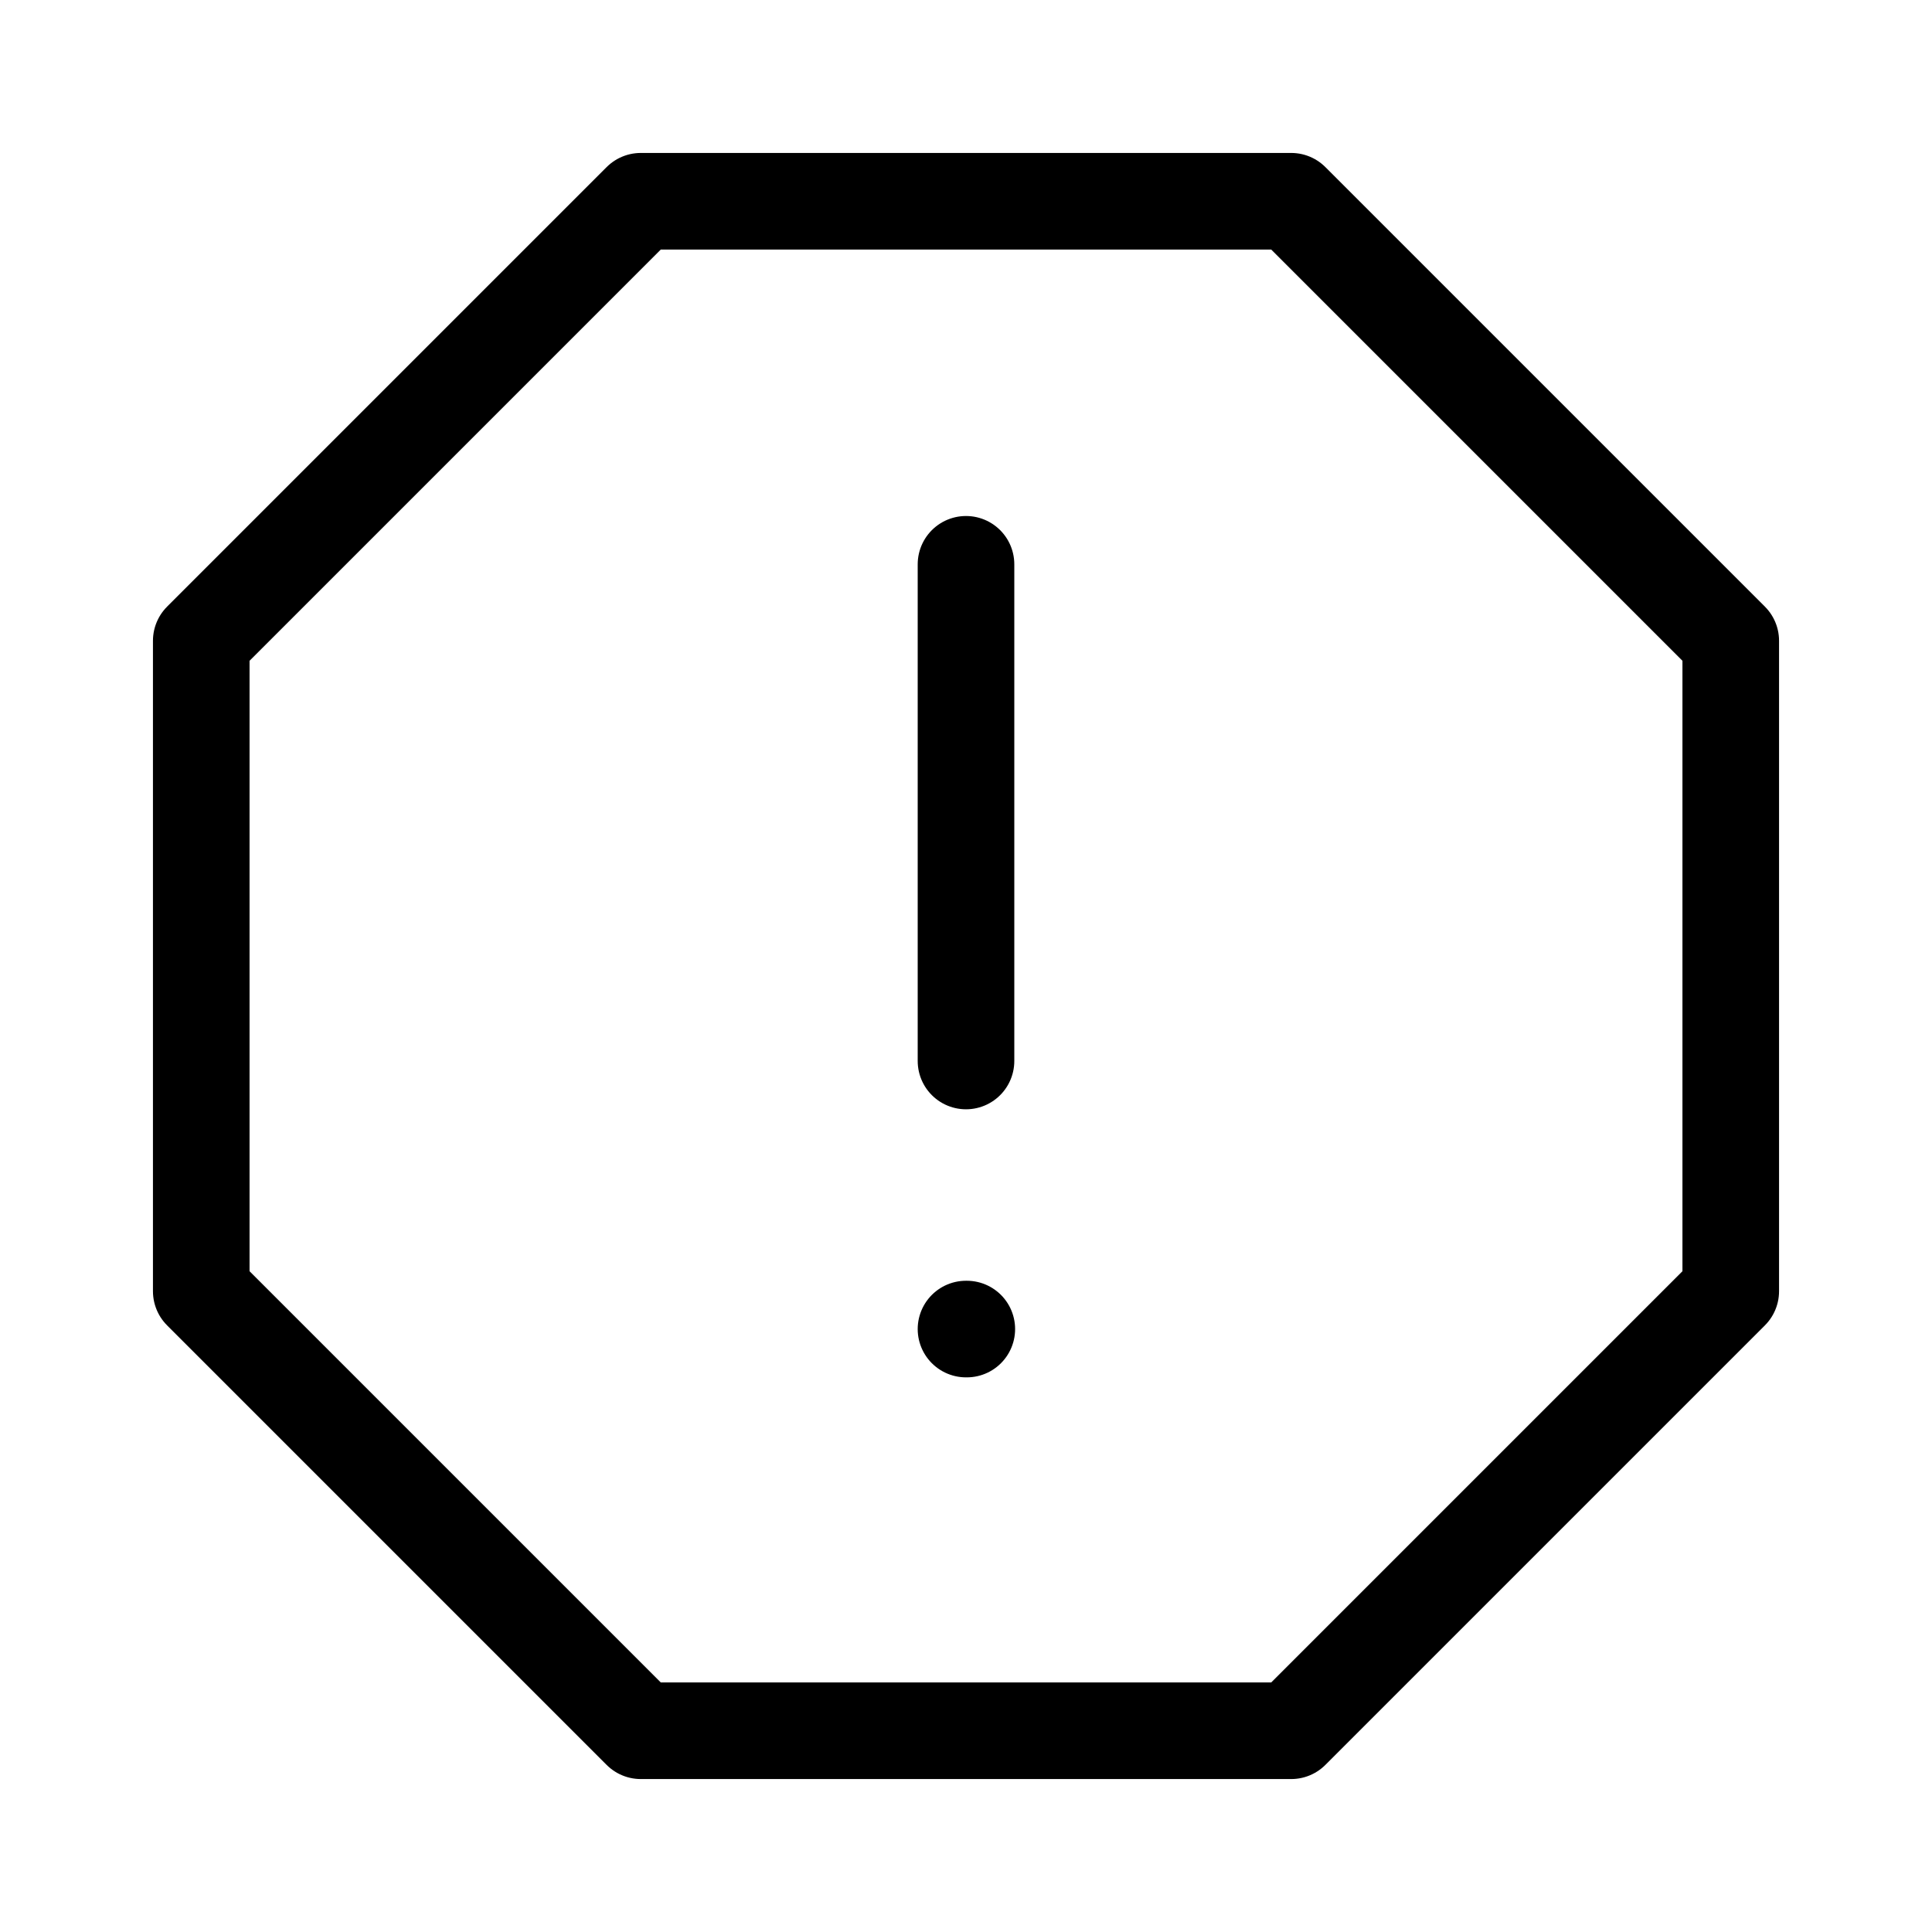
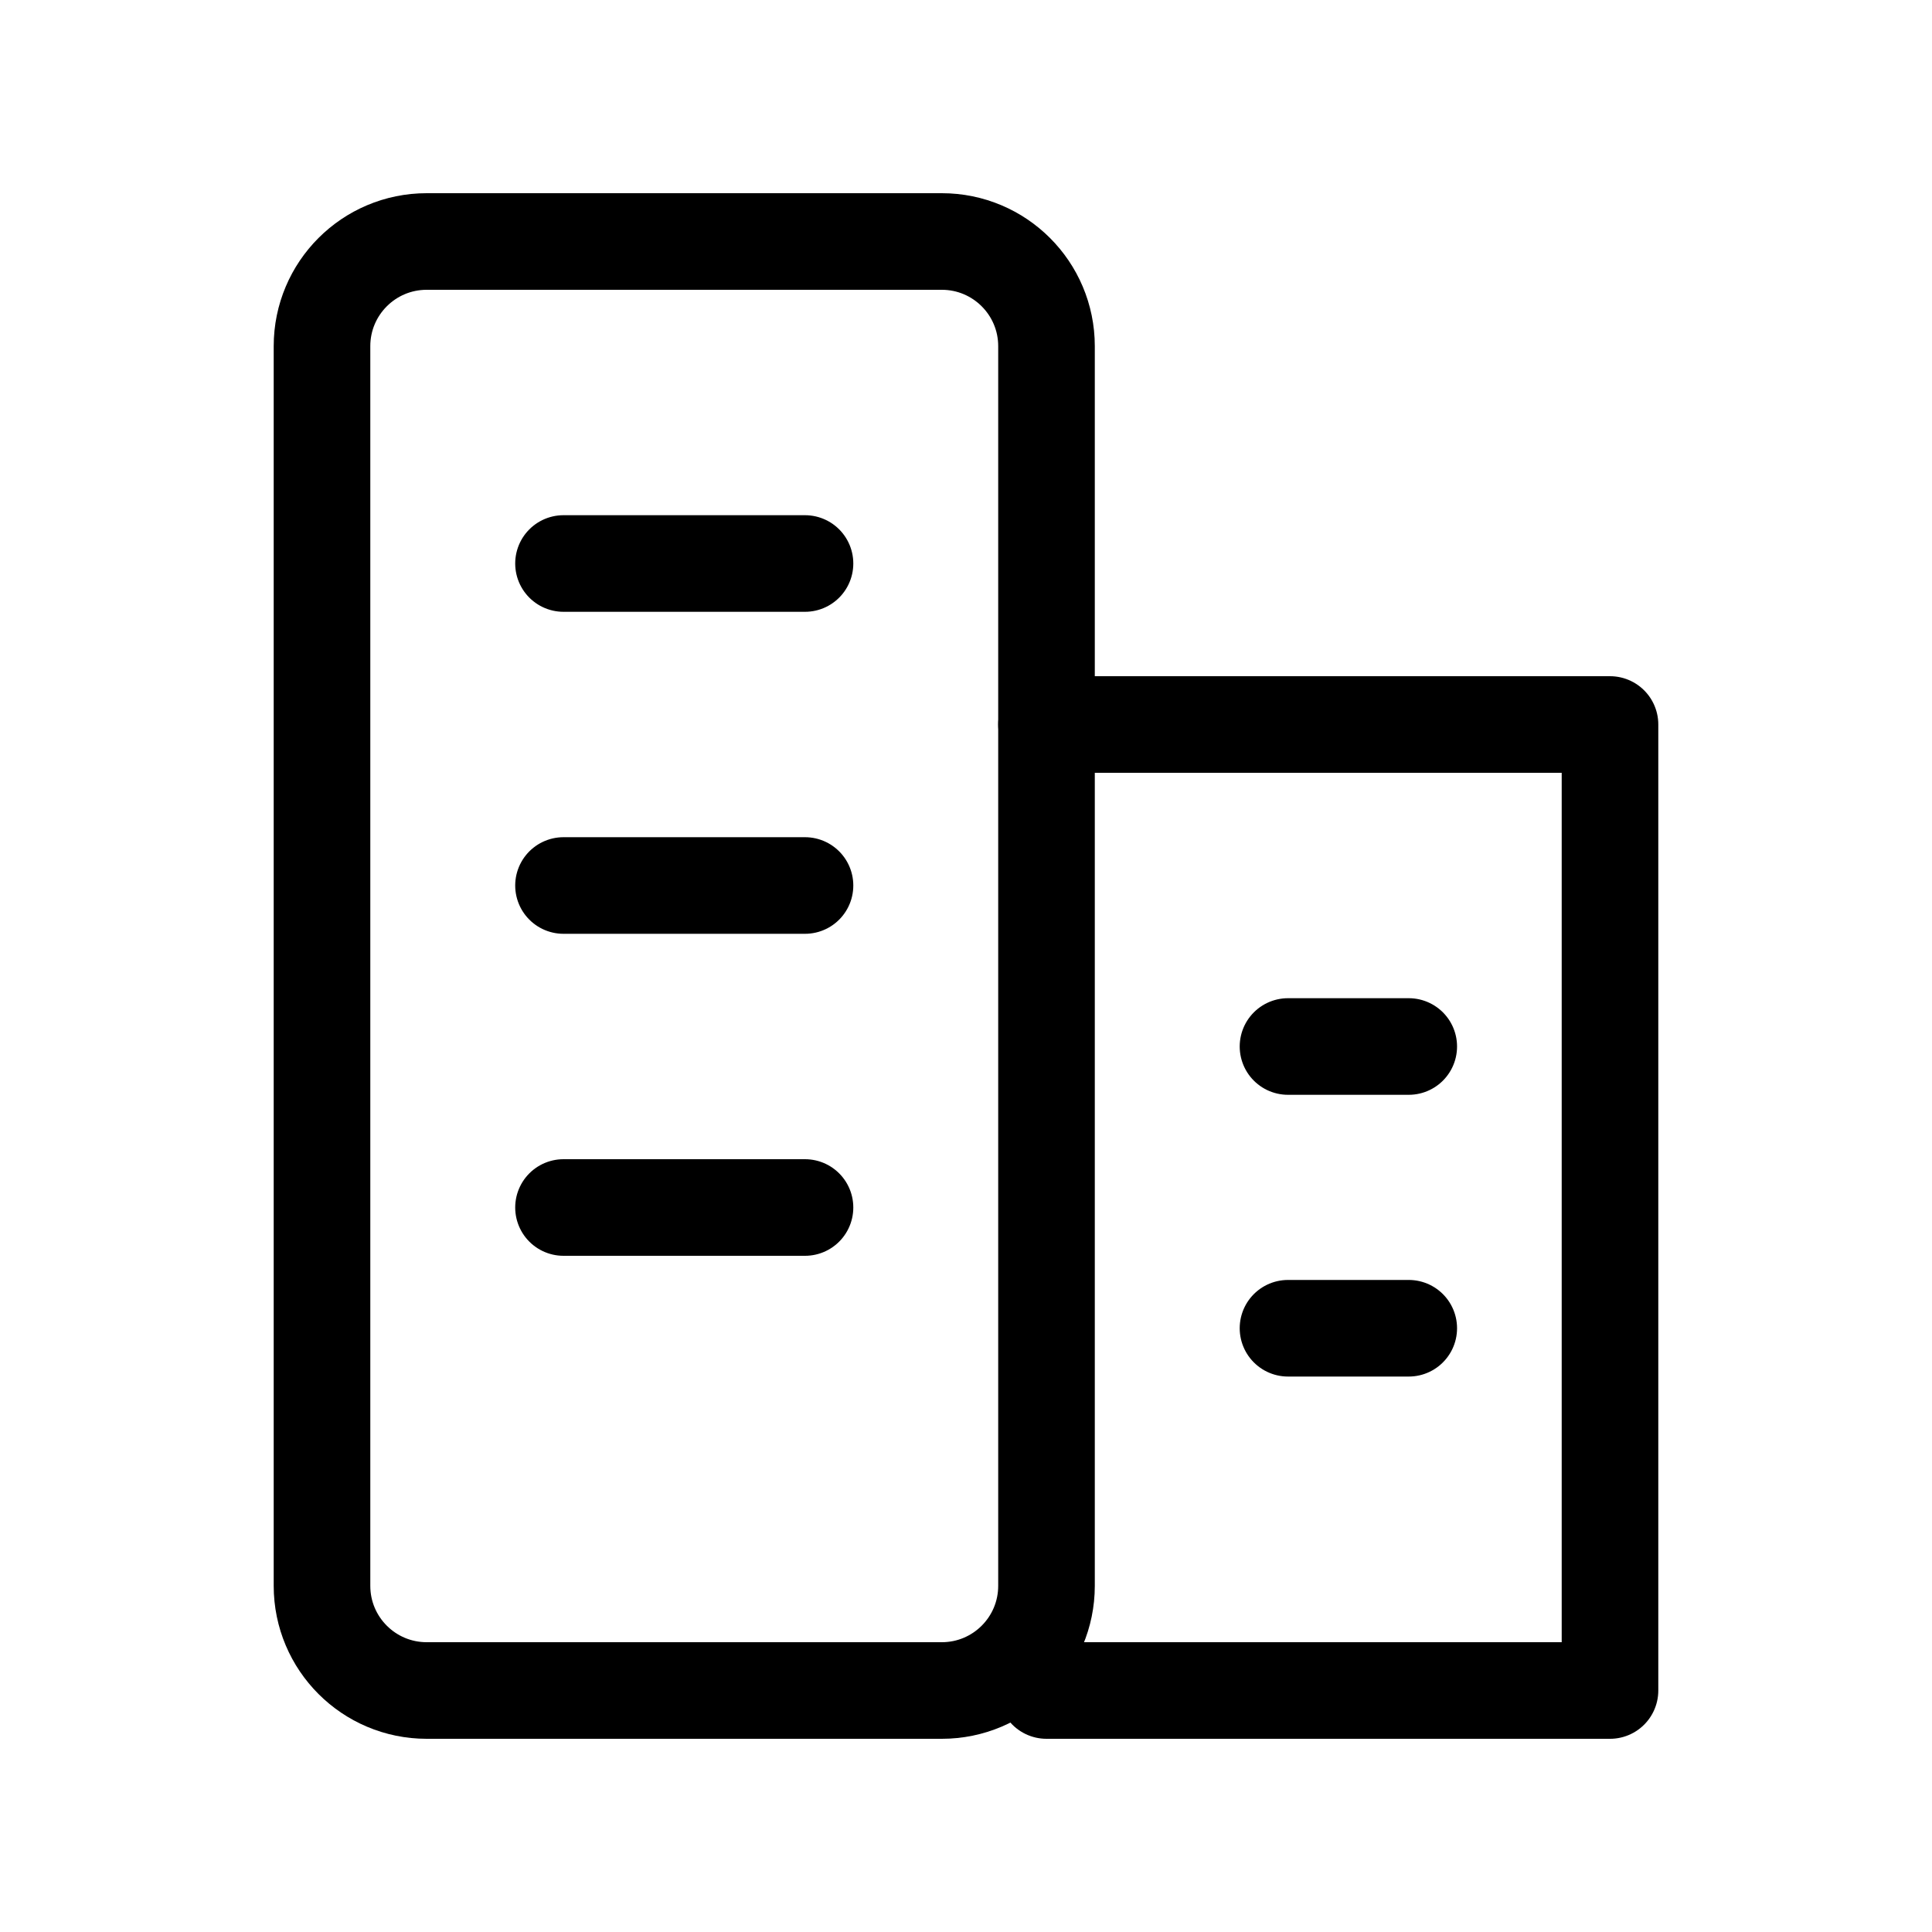
<svg xmlns="http://www.w3.org/2000/svg" width="24" height="24" viewBox="0 0 24 24" fill="none" stroke="currentColor" stroke-width="1.2" stroke-linecap="round" stroke-linejoin="round">
-   <path d="M7.96 2.5H16.04L21.5 7.96V16.04L16.04 21.5H7.96L2.5 16.04V7.96z" />
-   <path d="M12 7.01v6.17M12 16.51h.01" />
+   <rect x="4" y="3" width="9" height="18" rx="1.3" />
+   <path d="M13 9h7v12h-7" />
+   <path d="M7 7h3M7 11h3M7 15h3M16 13h1.5M16 16.5h1.5" />
</svg>
